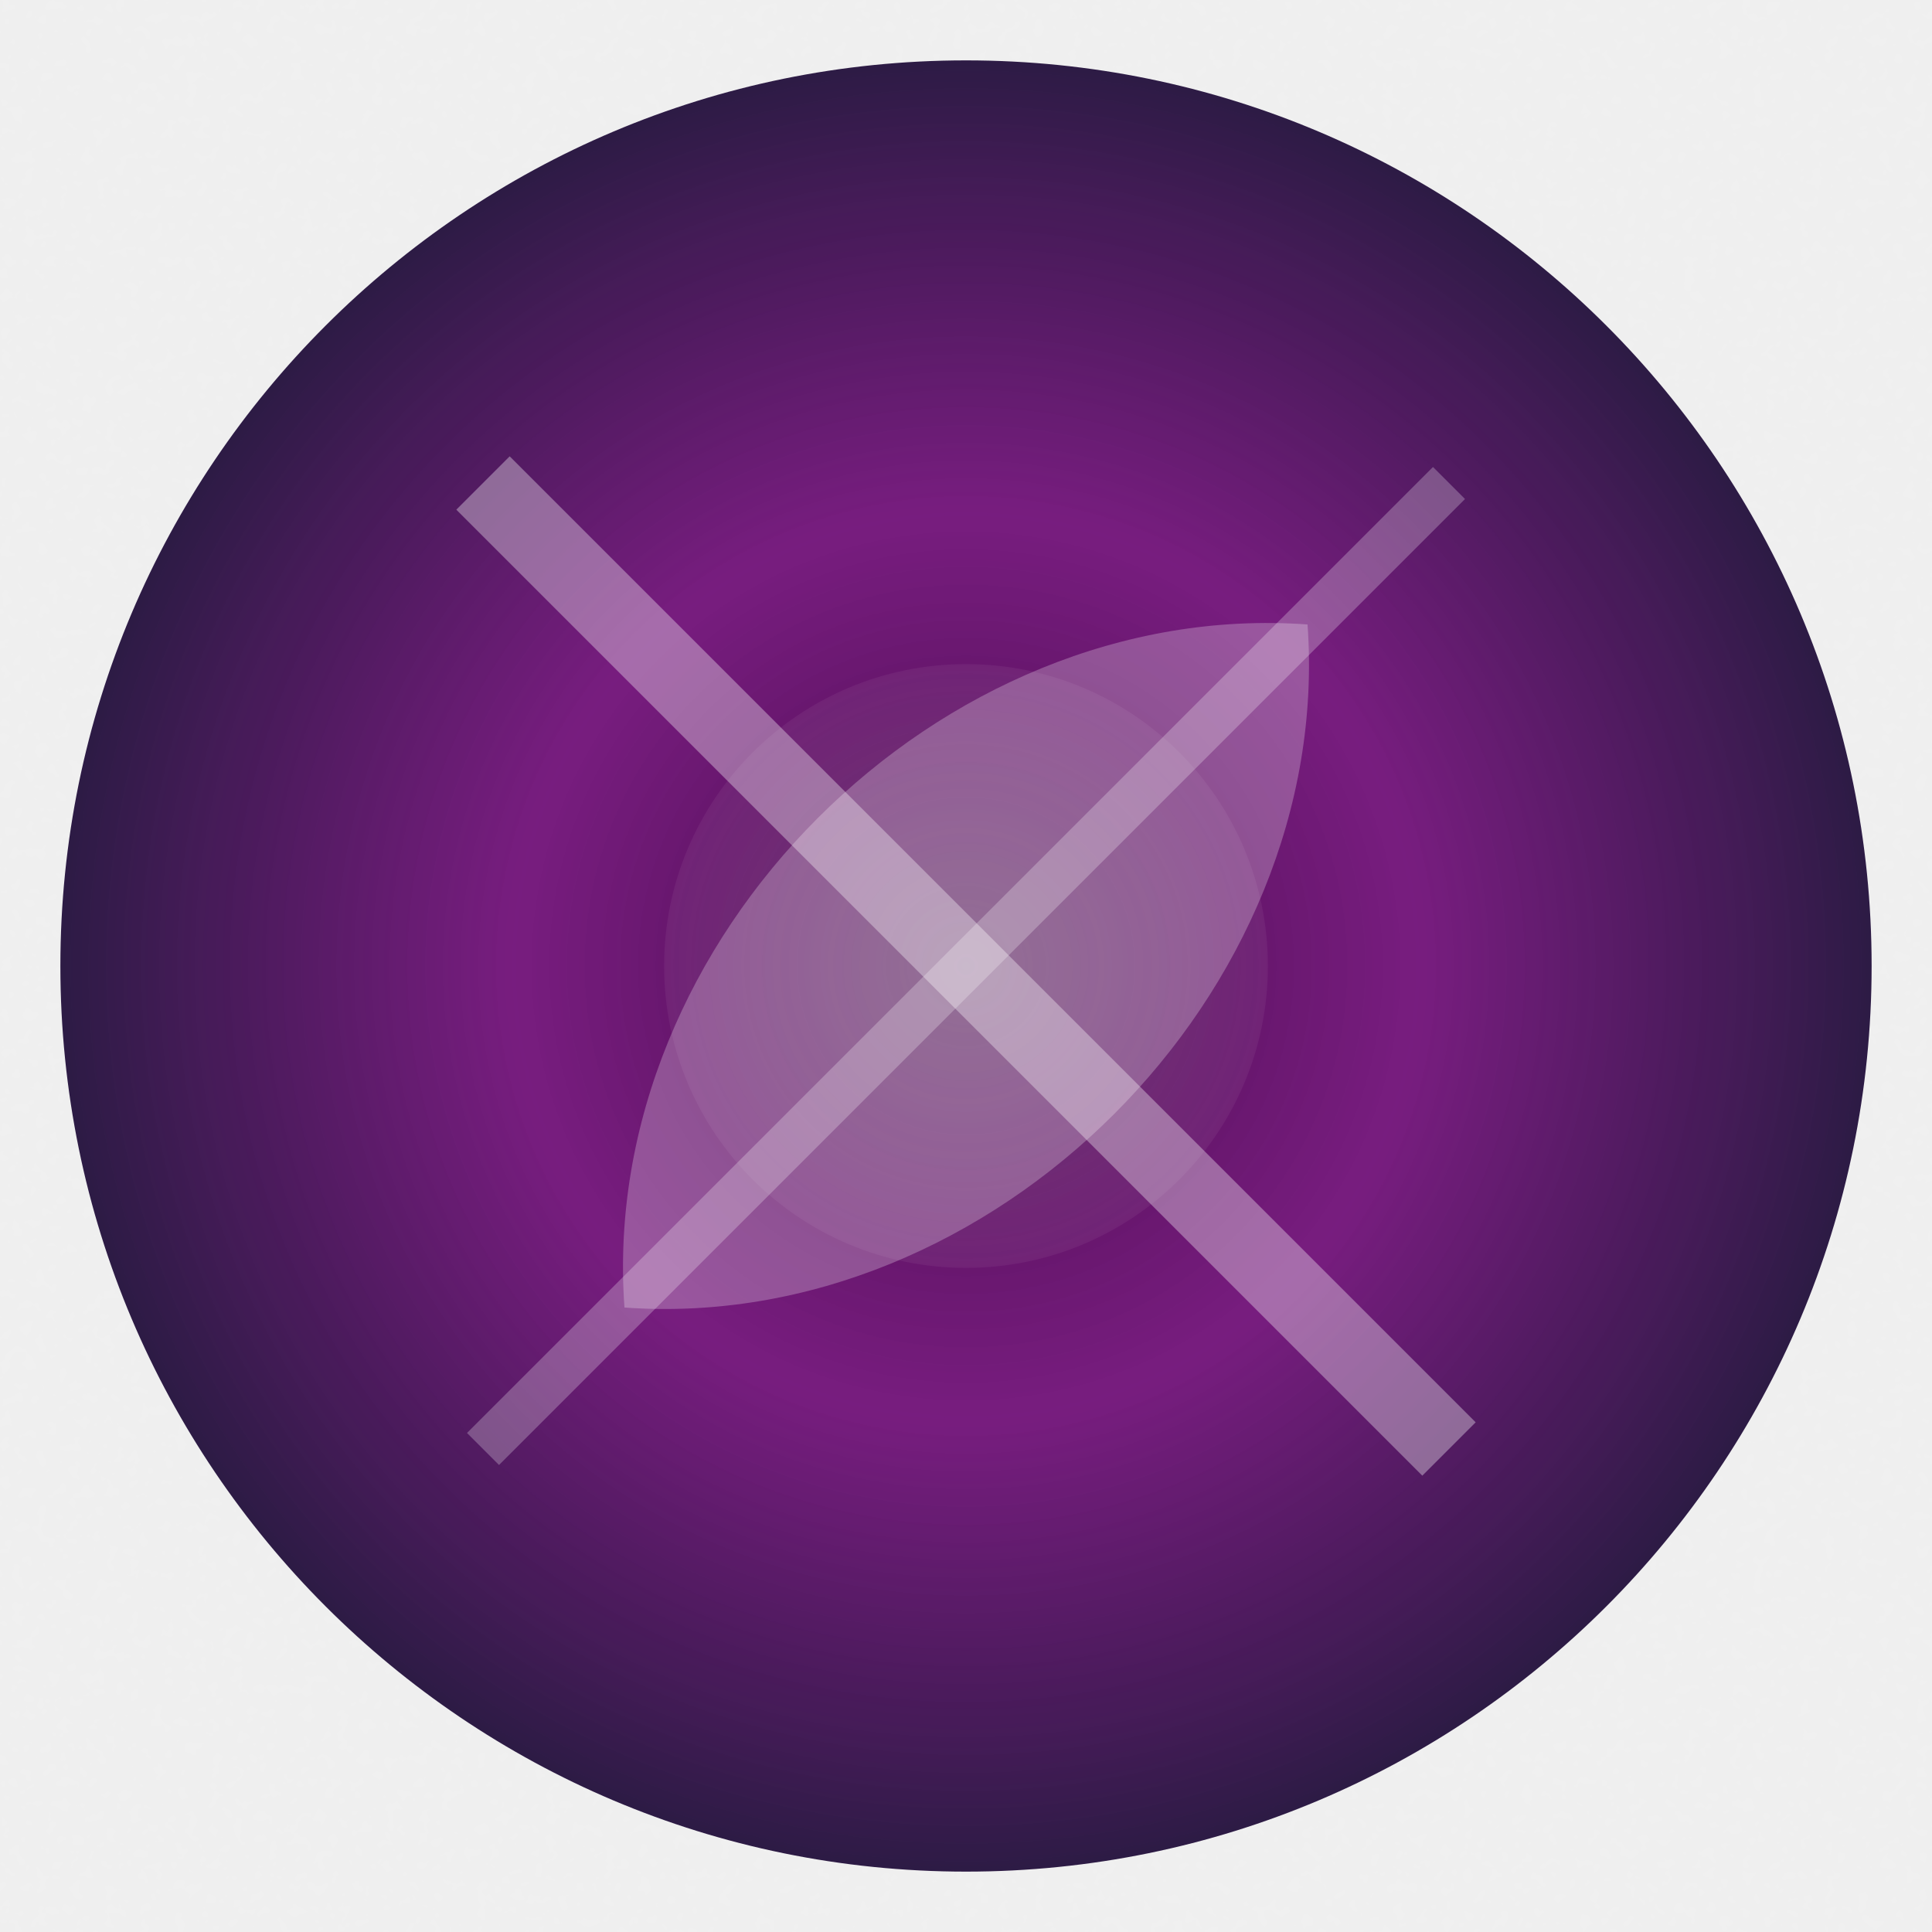
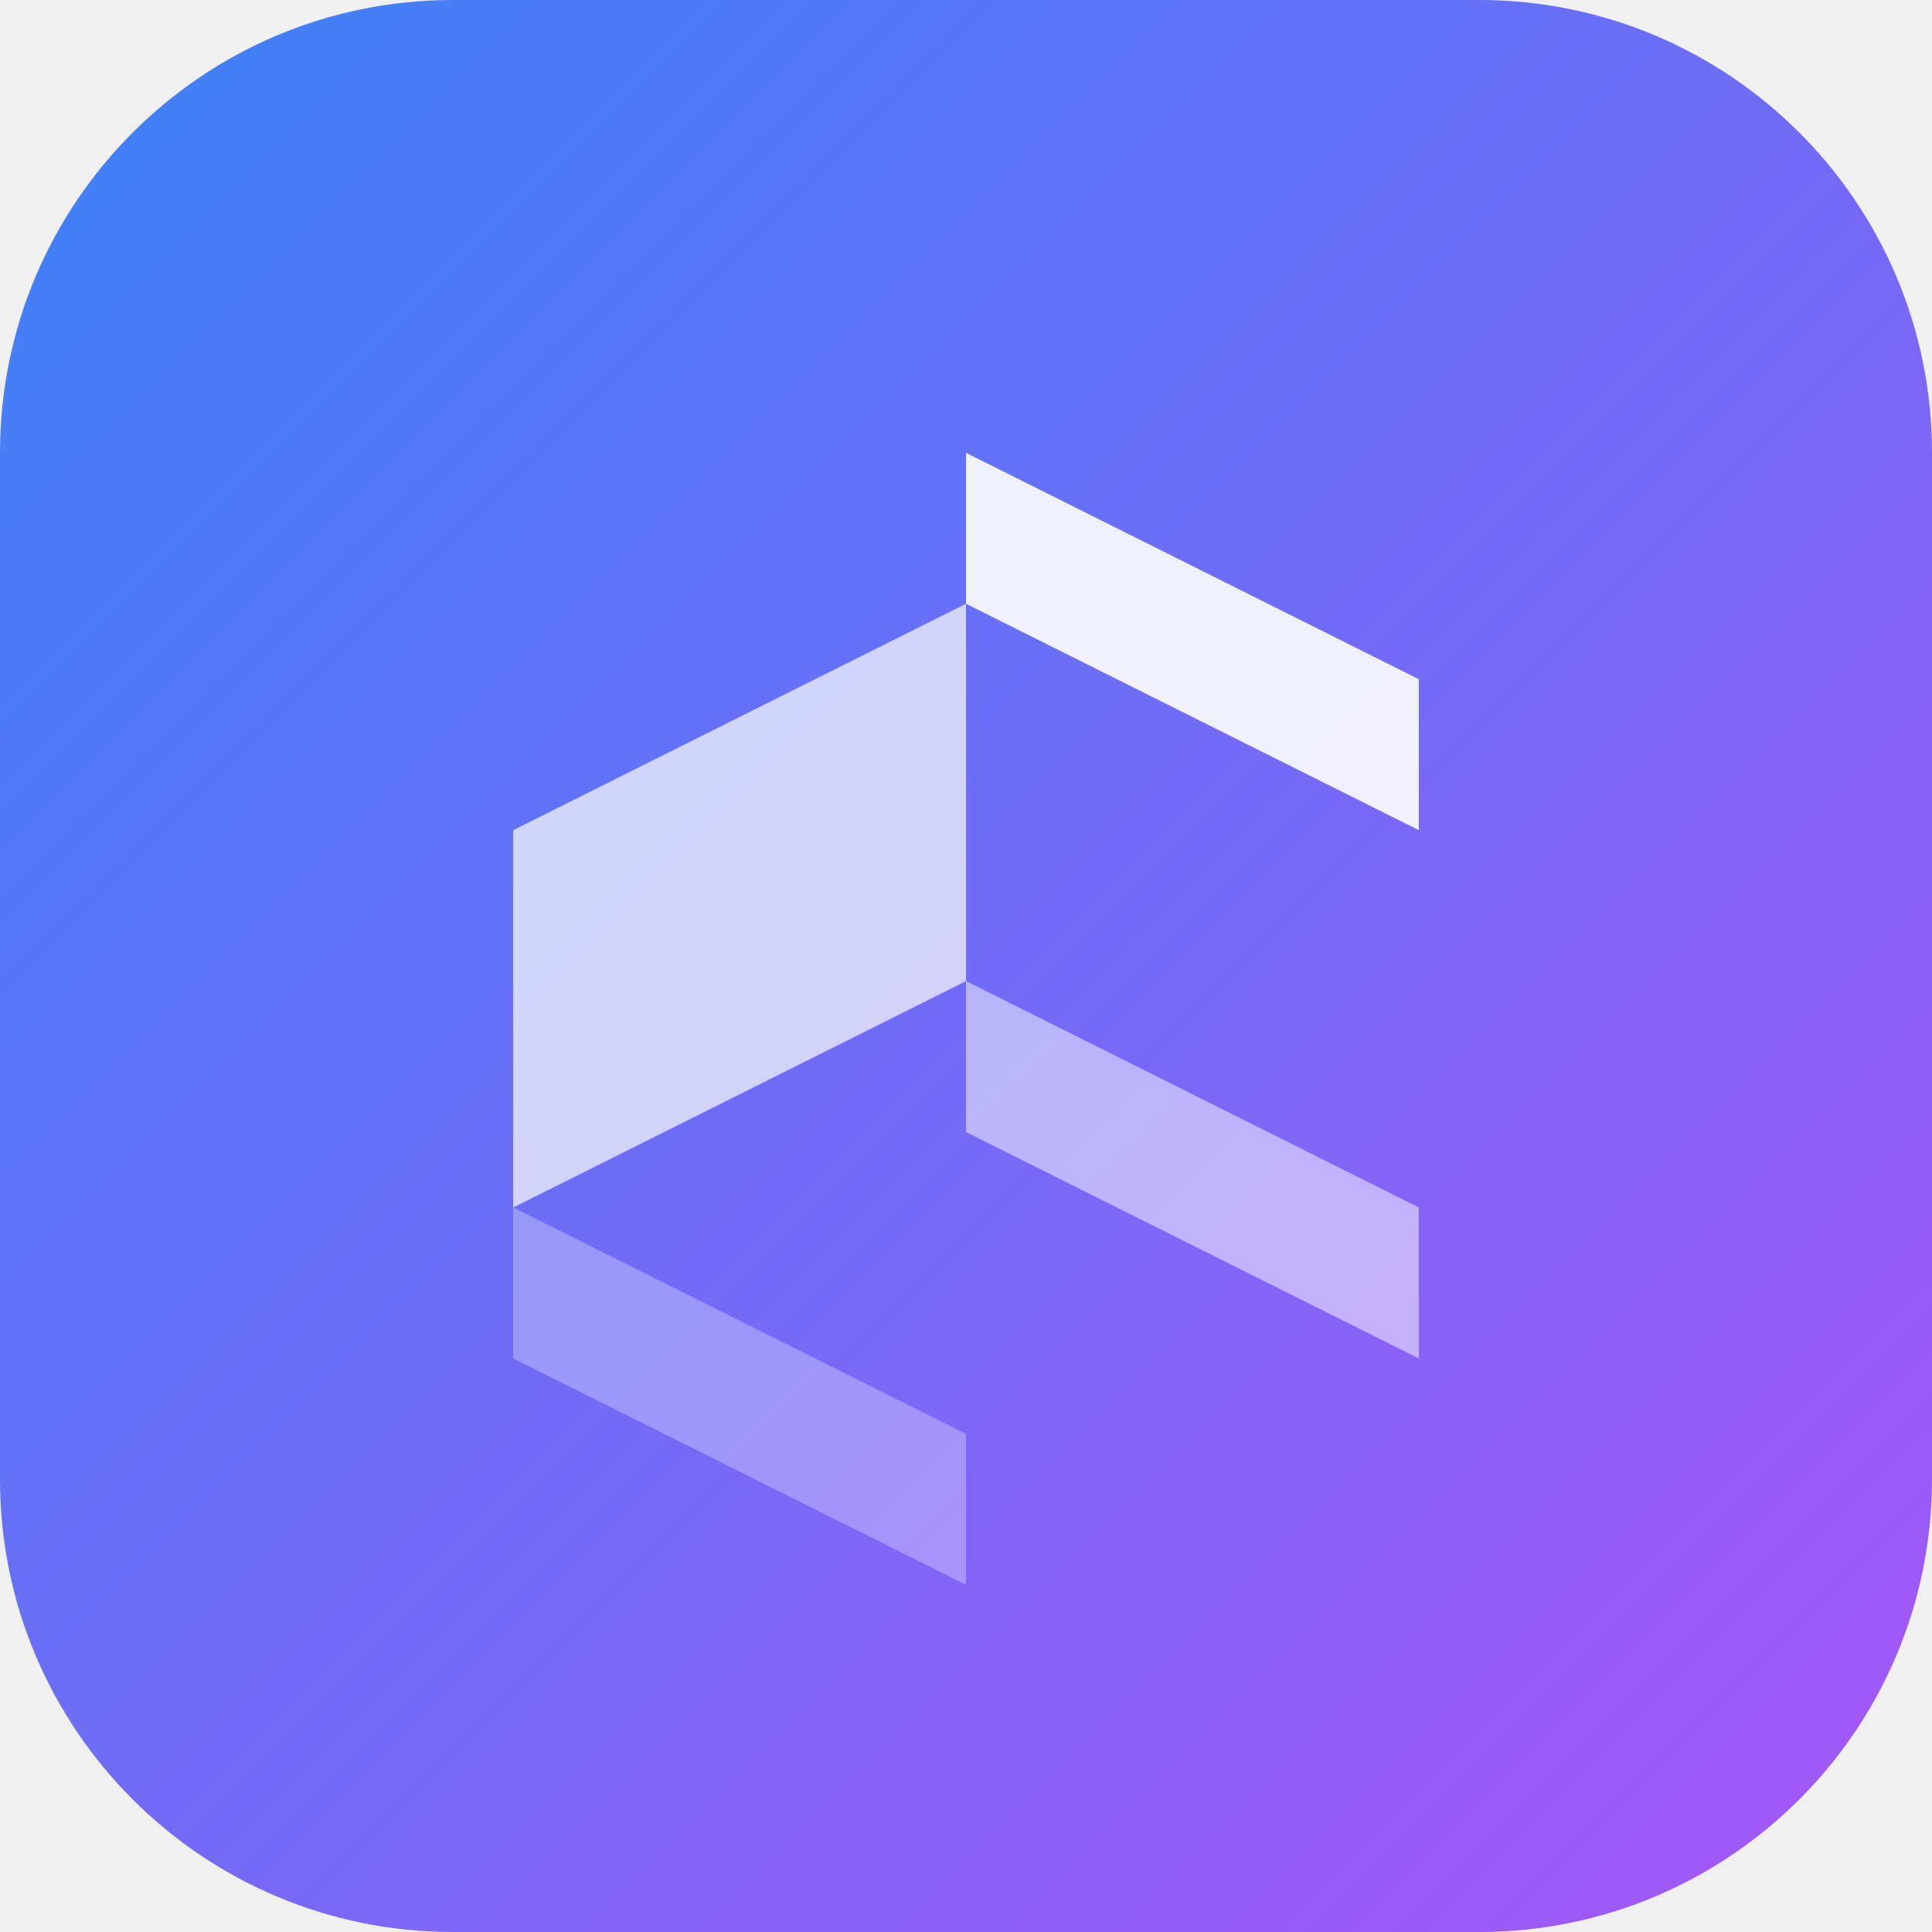
<svg xmlns="http://www.w3.org/2000/svg" viewBox="0 0 256 256">
  <defs>
-     <radialGradient id="logoGradient" cx="0.5" cy="0.5" r="0.5" fx="0.5" fy="0.5">
-       <stop offset="0%" stop-color="#4A0E4E" />
-       <stop offset="50%" stop-color="#6A0572" stop-opacity="0.9" />
-       <stop offset="100%" stop-color="#2D1B45" />
-     </radialGradient>
+     <linearGradient id="modernGradient" x1="0%" y1="0%" x2="100%" y2="100%">
+       <stop offset="0%" stop-color="#3b82f6" />
+       <stop offset="100%" stop-color="#a855f7" />
+     </linearGradient>
  </defs>
-   <circle cx="128" cy="128" r="120" fill="url(#logoGradient)" />
-   <filter id="noiseFilter">
-     <feTurbulence type="fractalNoise" baseFrequency="0.65" numOctaves="2" stitchTiles="stitch" />
-     <feColorMatrix type="luminanceToAlpha" />
-     <feComponentTransfer>
-       <feFuncA type="linear" slope="0.1" intercept="0" />
-     </feComponentTransfer>
-   </filter>
-   <circle cx="128" cy="128" r="120" fill="white" filter="url(#noiseFilter)" opacity="0.05" />
-   <g transform="rotate(45 128 128)">
-     <path d="M128 64           C165 96, 165 160, 128 192           C91 160, 91 96, 128 64" fill="white" opacity="0.25" />
+   <rect width="256" height="256" rx="60" fill="url(#modernGradient)" />
+   <g fill="white">
+     <path d="M128 60 L188 90 L188 110 L128 80 Z" opacity="0.9" />
+     <path d="M68 110 L128 80 L128 130 L68 160 Z" opacity="0.7" />
+     <path d="M128 130 L188 160 L188 180 L128 150 Z" opacity="0.5" />
+     <path d="M68 160 L128 190 L128 210 L68 180 Z" opacity="0.3" />
  </g>
-   <g stroke="white">
-     <line x1="64" y1="64" x2="192" y2="192" stroke-width="10" opacity="0.35" />
-     <line x1="192" y1="64" x2="64" y2="192" stroke-width="6" opacity="0.25" />
-   </g>
-   <radialGradient id="highlightGradient" cx="0.5" cy="0.5" r="0.5">
-     <stop offset="0%" stop-color="white" stop-opacity="0.2" />
-     <stop offset="100%" stop-color="white" stop-opacity="0.05" />
-   </radialGradient>
-   <circle cx="128" cy="128" r="40" fill="url(#highlightGradient)" />
</svg>
